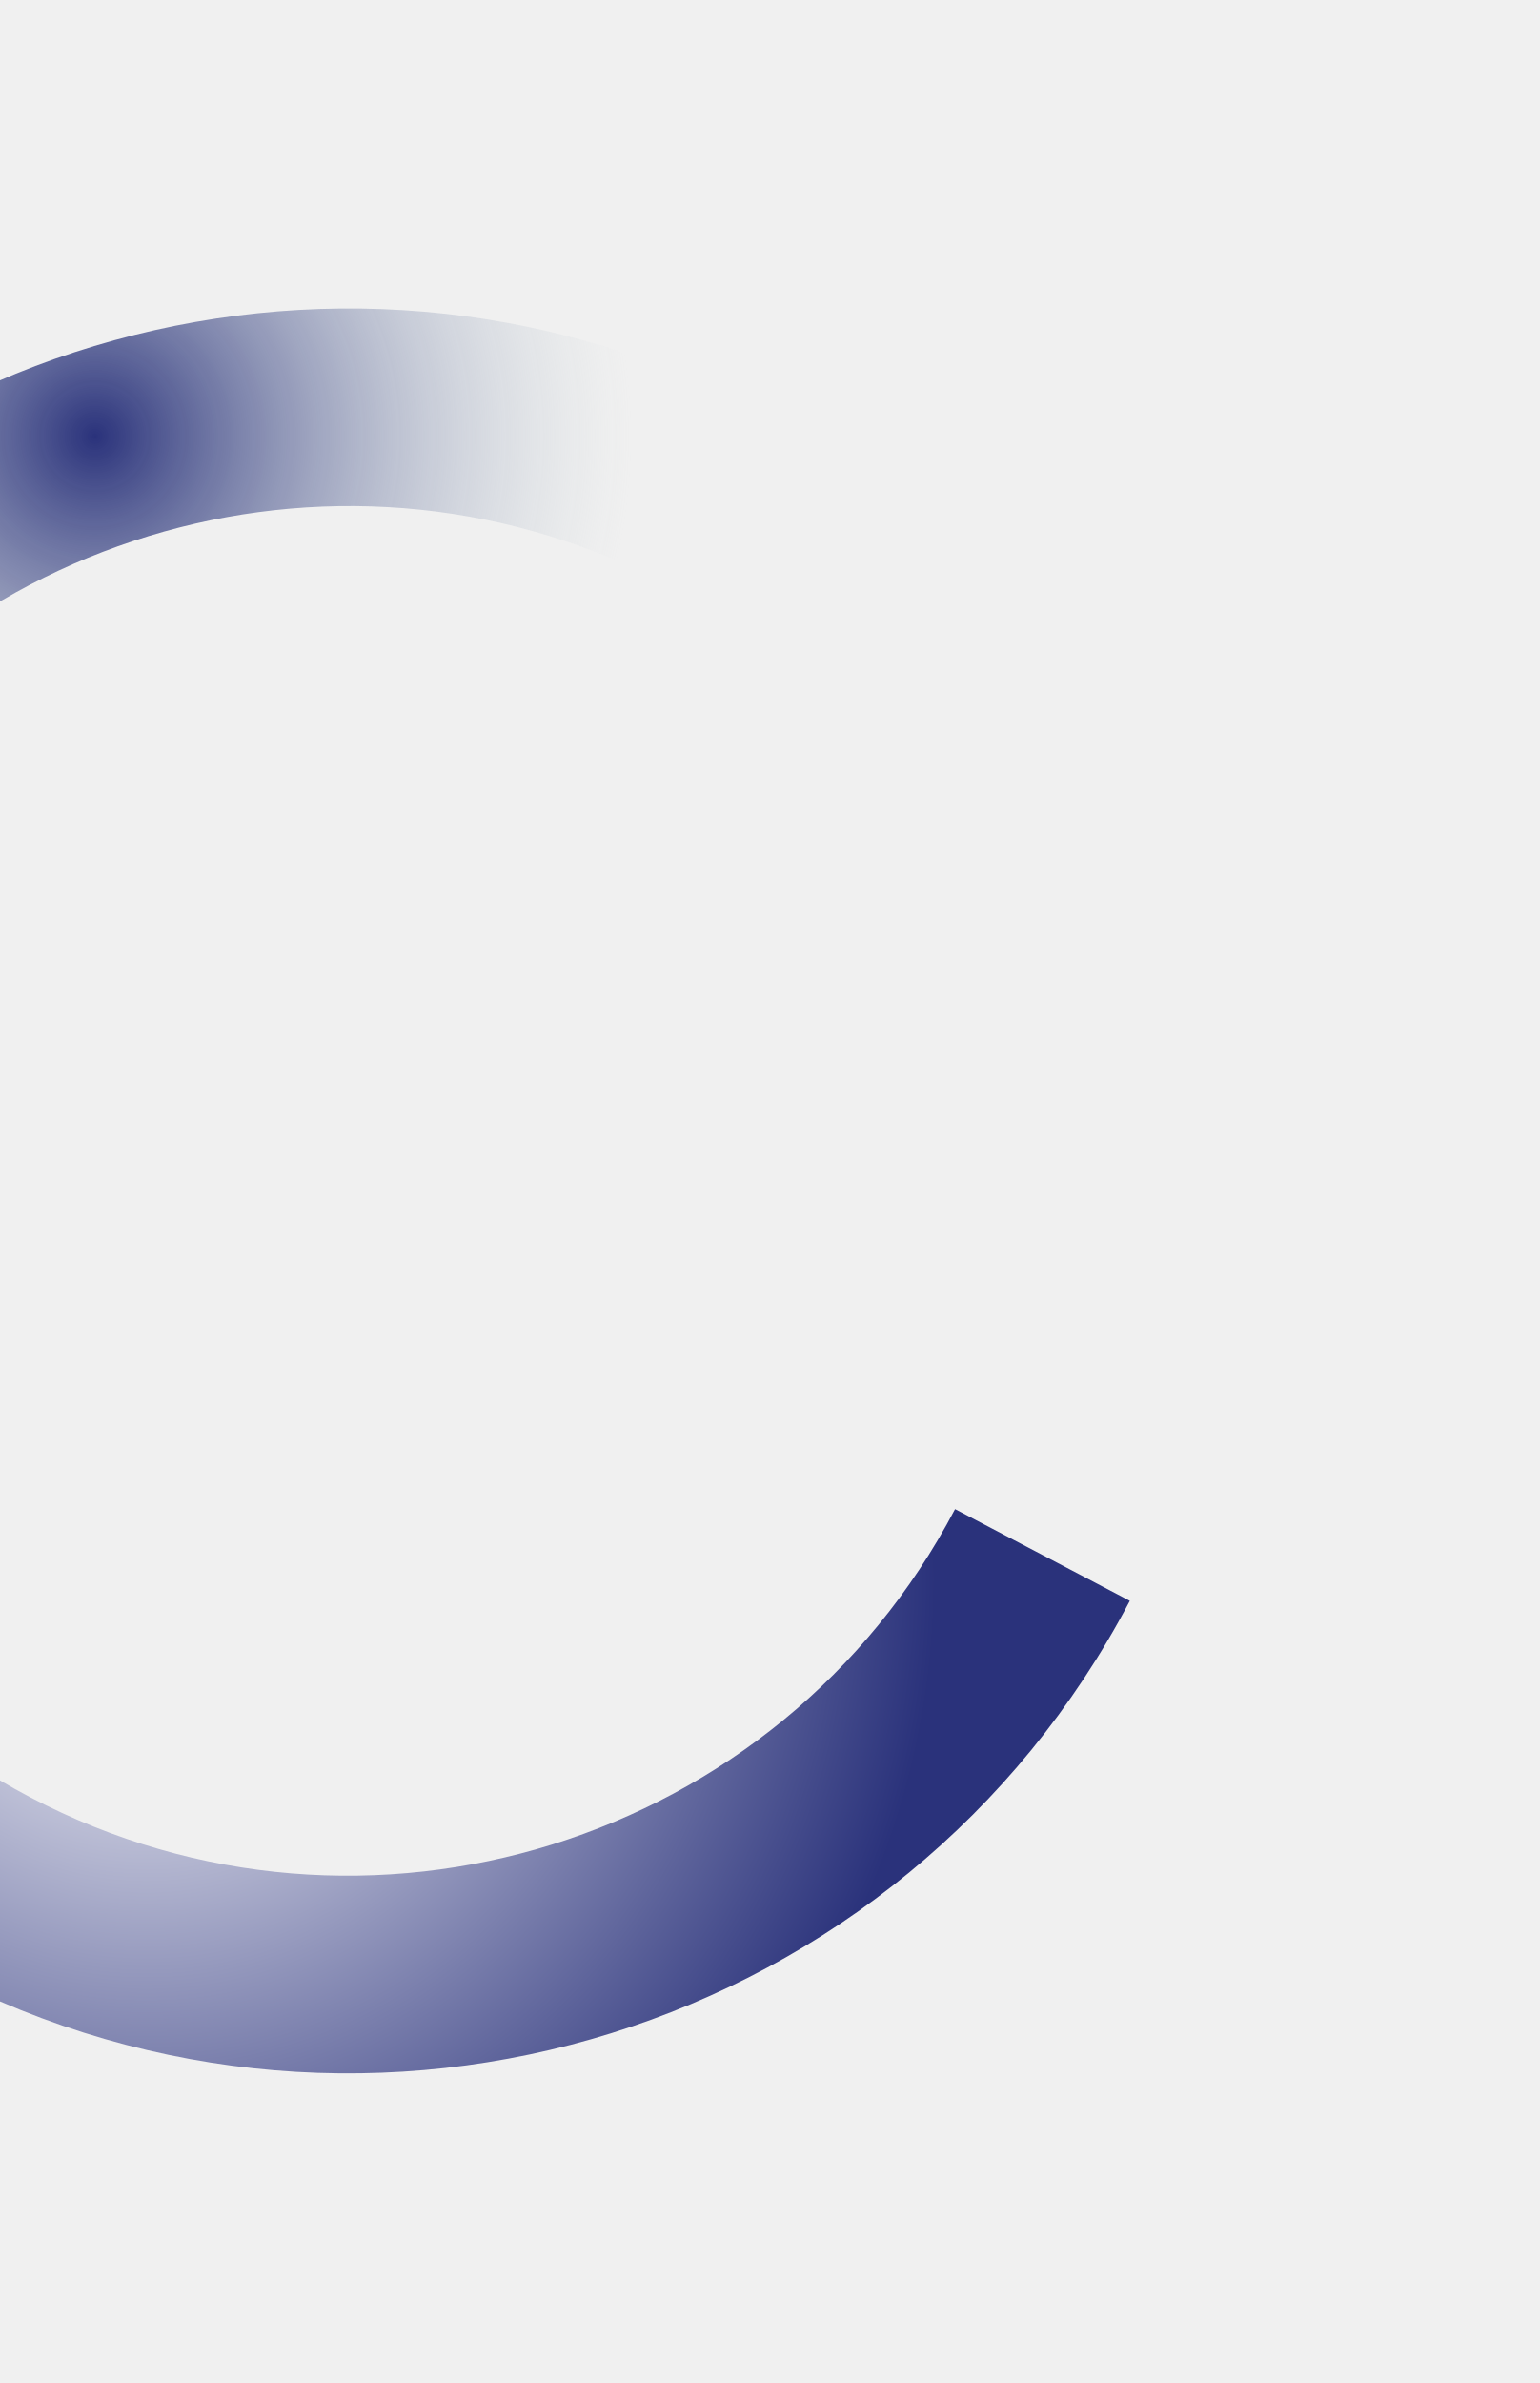
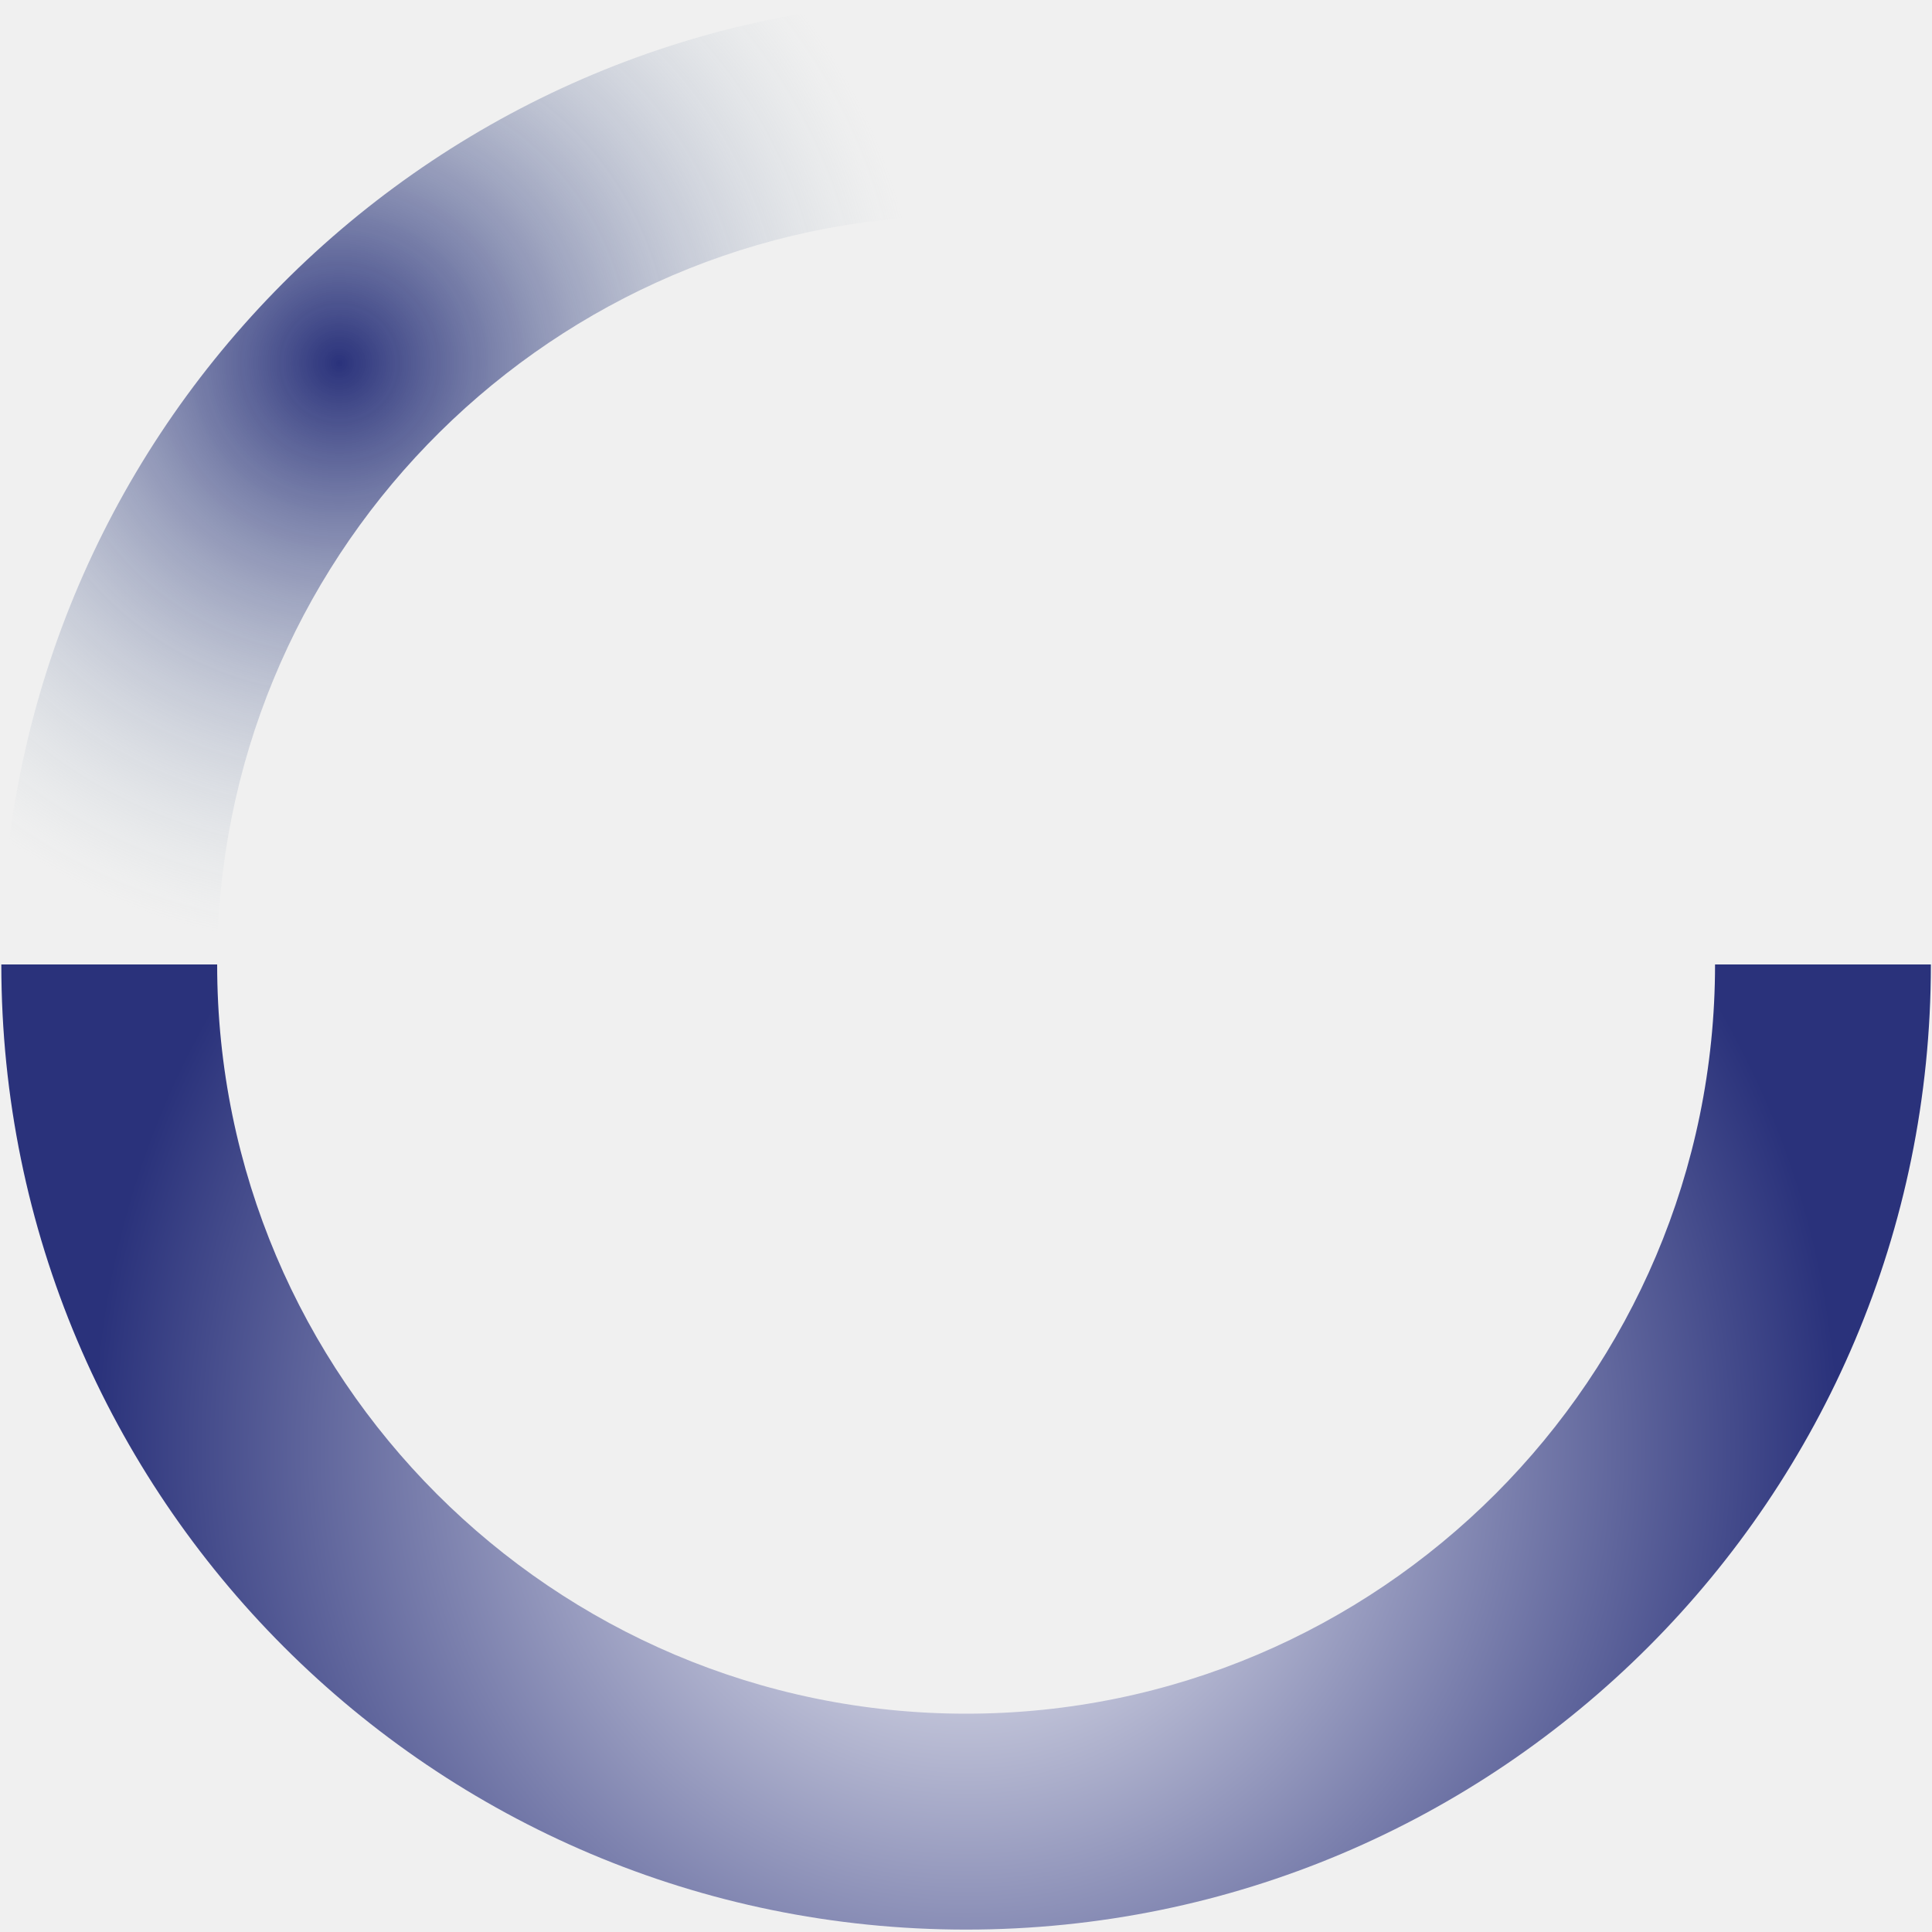
- <svg xmlns="http://www.w3.org/2000/svg" width="691" height="1069" viewBox="0 0 691 1069" fill="none">
-   <g clip-path="url(#clip0_4003_11991)">
-     <path d="M-194.06 350.256C-94.297 160.157 138.181 84.957 329.864 178.488L288.714 256.9C140.624 186.184 -38.723 244.825 -115.648 391.406L-194.06 350.256Z" fill="url(#paint0_radial_4003_11991)" />
-     <path d="M-115.648 391.406C-194.373 541.418 -136.361 727.561 13.651 806.286C163.663 885.011 349.806 826.999 428.531 676.987L506.943 718.137C405.354 911.716 166.08 986.287 -27.499 884.698C-221.078 783.109 -295.649 543.836 -194.06 350.256L-115.648 391.406Z" fill="url(#paint1_radial_4003_11991)" />
+ <svg xmlns="http://www.w3.org/2000/svg" width="791" height="791" viewBox="0 0 791 791" fill="none">
+   <g clip-path="url(#clip0_6132_6)">
+     <path d="M0.542 394.877C0.542 180.568 171.091 6.258 383.834 0.015V88.413C220.189 94.601 88.909 229.628 88.909 394.877H0.542Z" fill="url(#paint0_radial_6132_6)" />
+     <path d="M88.909 394.877C88.909 563.993 226.486 701.617 395.542 701.617C564.599 701.617 702.176 563.993 702.176 394.877H790.543C790.543 613.109 613.698 790.015 395.542 790.015C177.387 790.015 0.542 613.109 0.542 394.877H88.909Z" fill="url(#paint1_radial_6132_6)" />
  </g>
  <defs>
-     <radialGradient id="paint0_radial_4003_11991" cx="0" cy="0" r="1" gradientUnits="userSpaceOnUse" gradientTransform="translate(43.2134 196.006) rotate(27.6901) scale(239.87 239.87)">
+     <radialGradient id="paint0_radial_6132_6" cx="0" cy="0" r="1" gradientUnits="userSpaceOnUse" gradientTransform="translate(138.671 148.468) scale(239.364 239.448)">
      <stop stop-color="#2A327B" />
      <stop offset="1" stop-color="#BECCD2" stop-opacity="0" />
    </radialGradient>
-     <radialGradient id="paint1_radial_4003_11991" cx="0" cy="0" r="1" gradientUnits="userSpaceOnUse" gradientTransform="translate(64.4713 709.447) rotate(27.6901) scale(356.76 356.76)">
+     <radialGradient id="paint1_radial_6132_6" cx="0" cy="0" r="1" gradientUnits="userSpaceOnUse" gradientTransform="translate(395.542 592.446) scale(356.008 356.133)">
      <stop stop-color="white" />
      <stop offset="1" stop-color="#2A327B" />
    </radialGradient>
-     <clipPath id="clip0_4003_11991">
-       <rect width="791.669" height="791.393" fill="white" transform="matrix(0.885474 0.46469 0.46469 -0.885474 -378 700.757)" />
+     <clipPath id="clip0_6132_6">
+       <rect width="790" height="790" fill="white" transform="matrix(1 0 0 -1 0.54248 790.015)" />
    </clipPath>
  </defs>
</svg>
